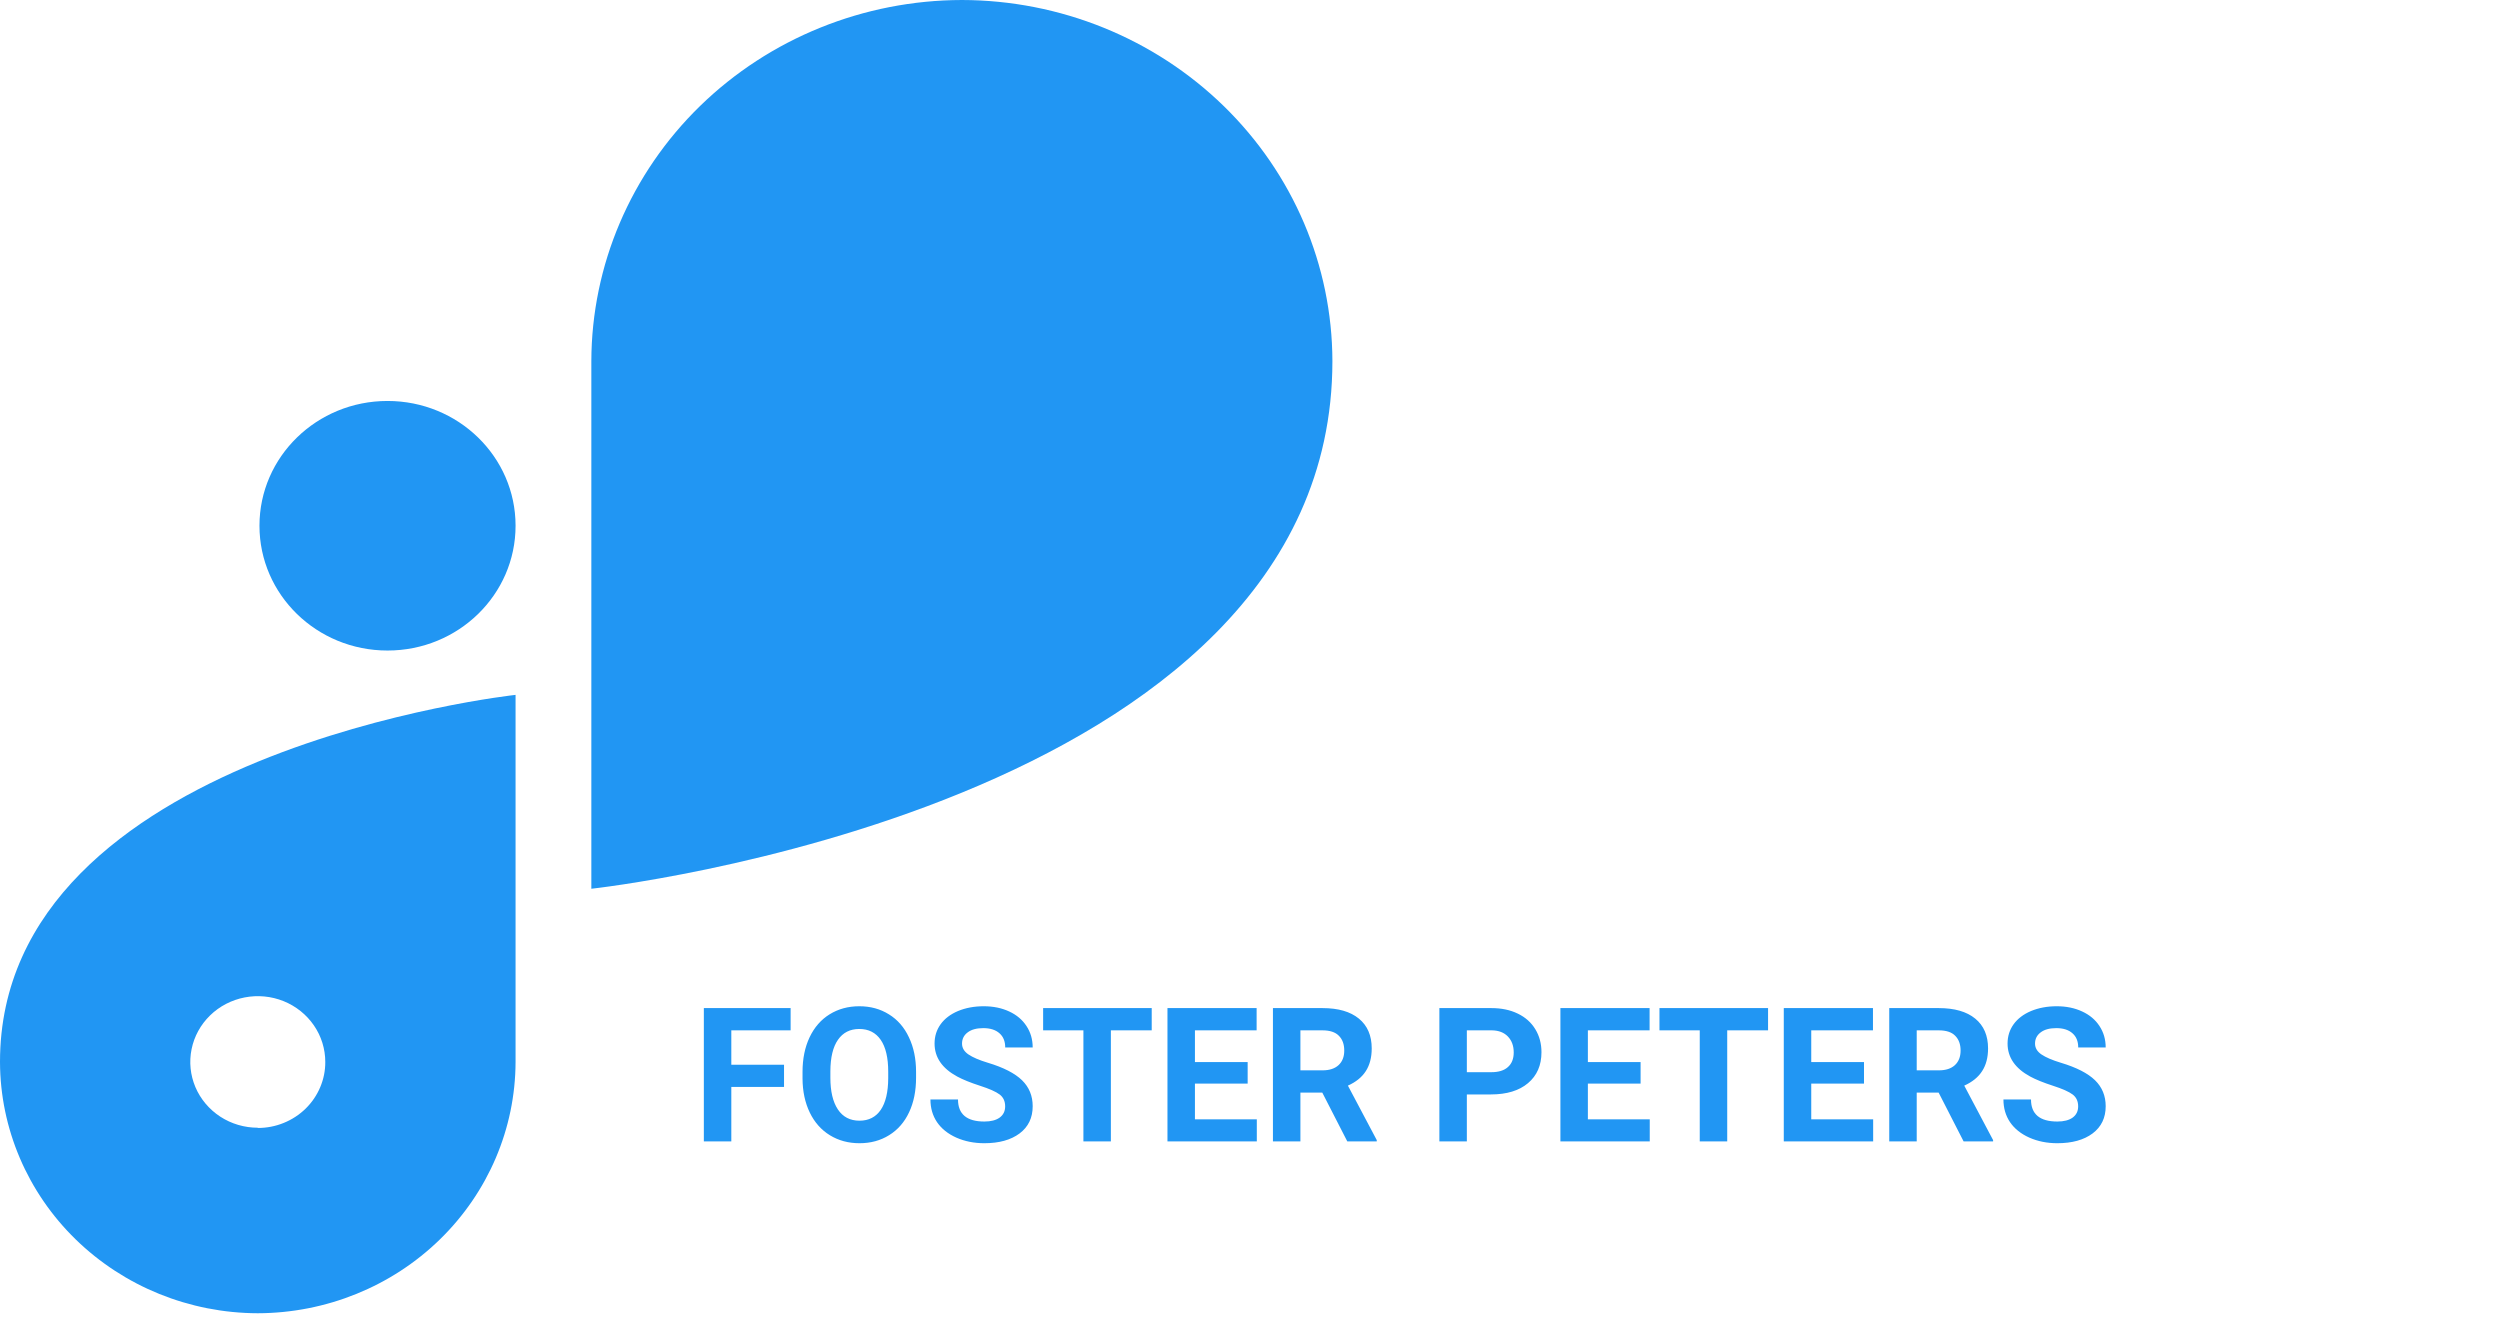
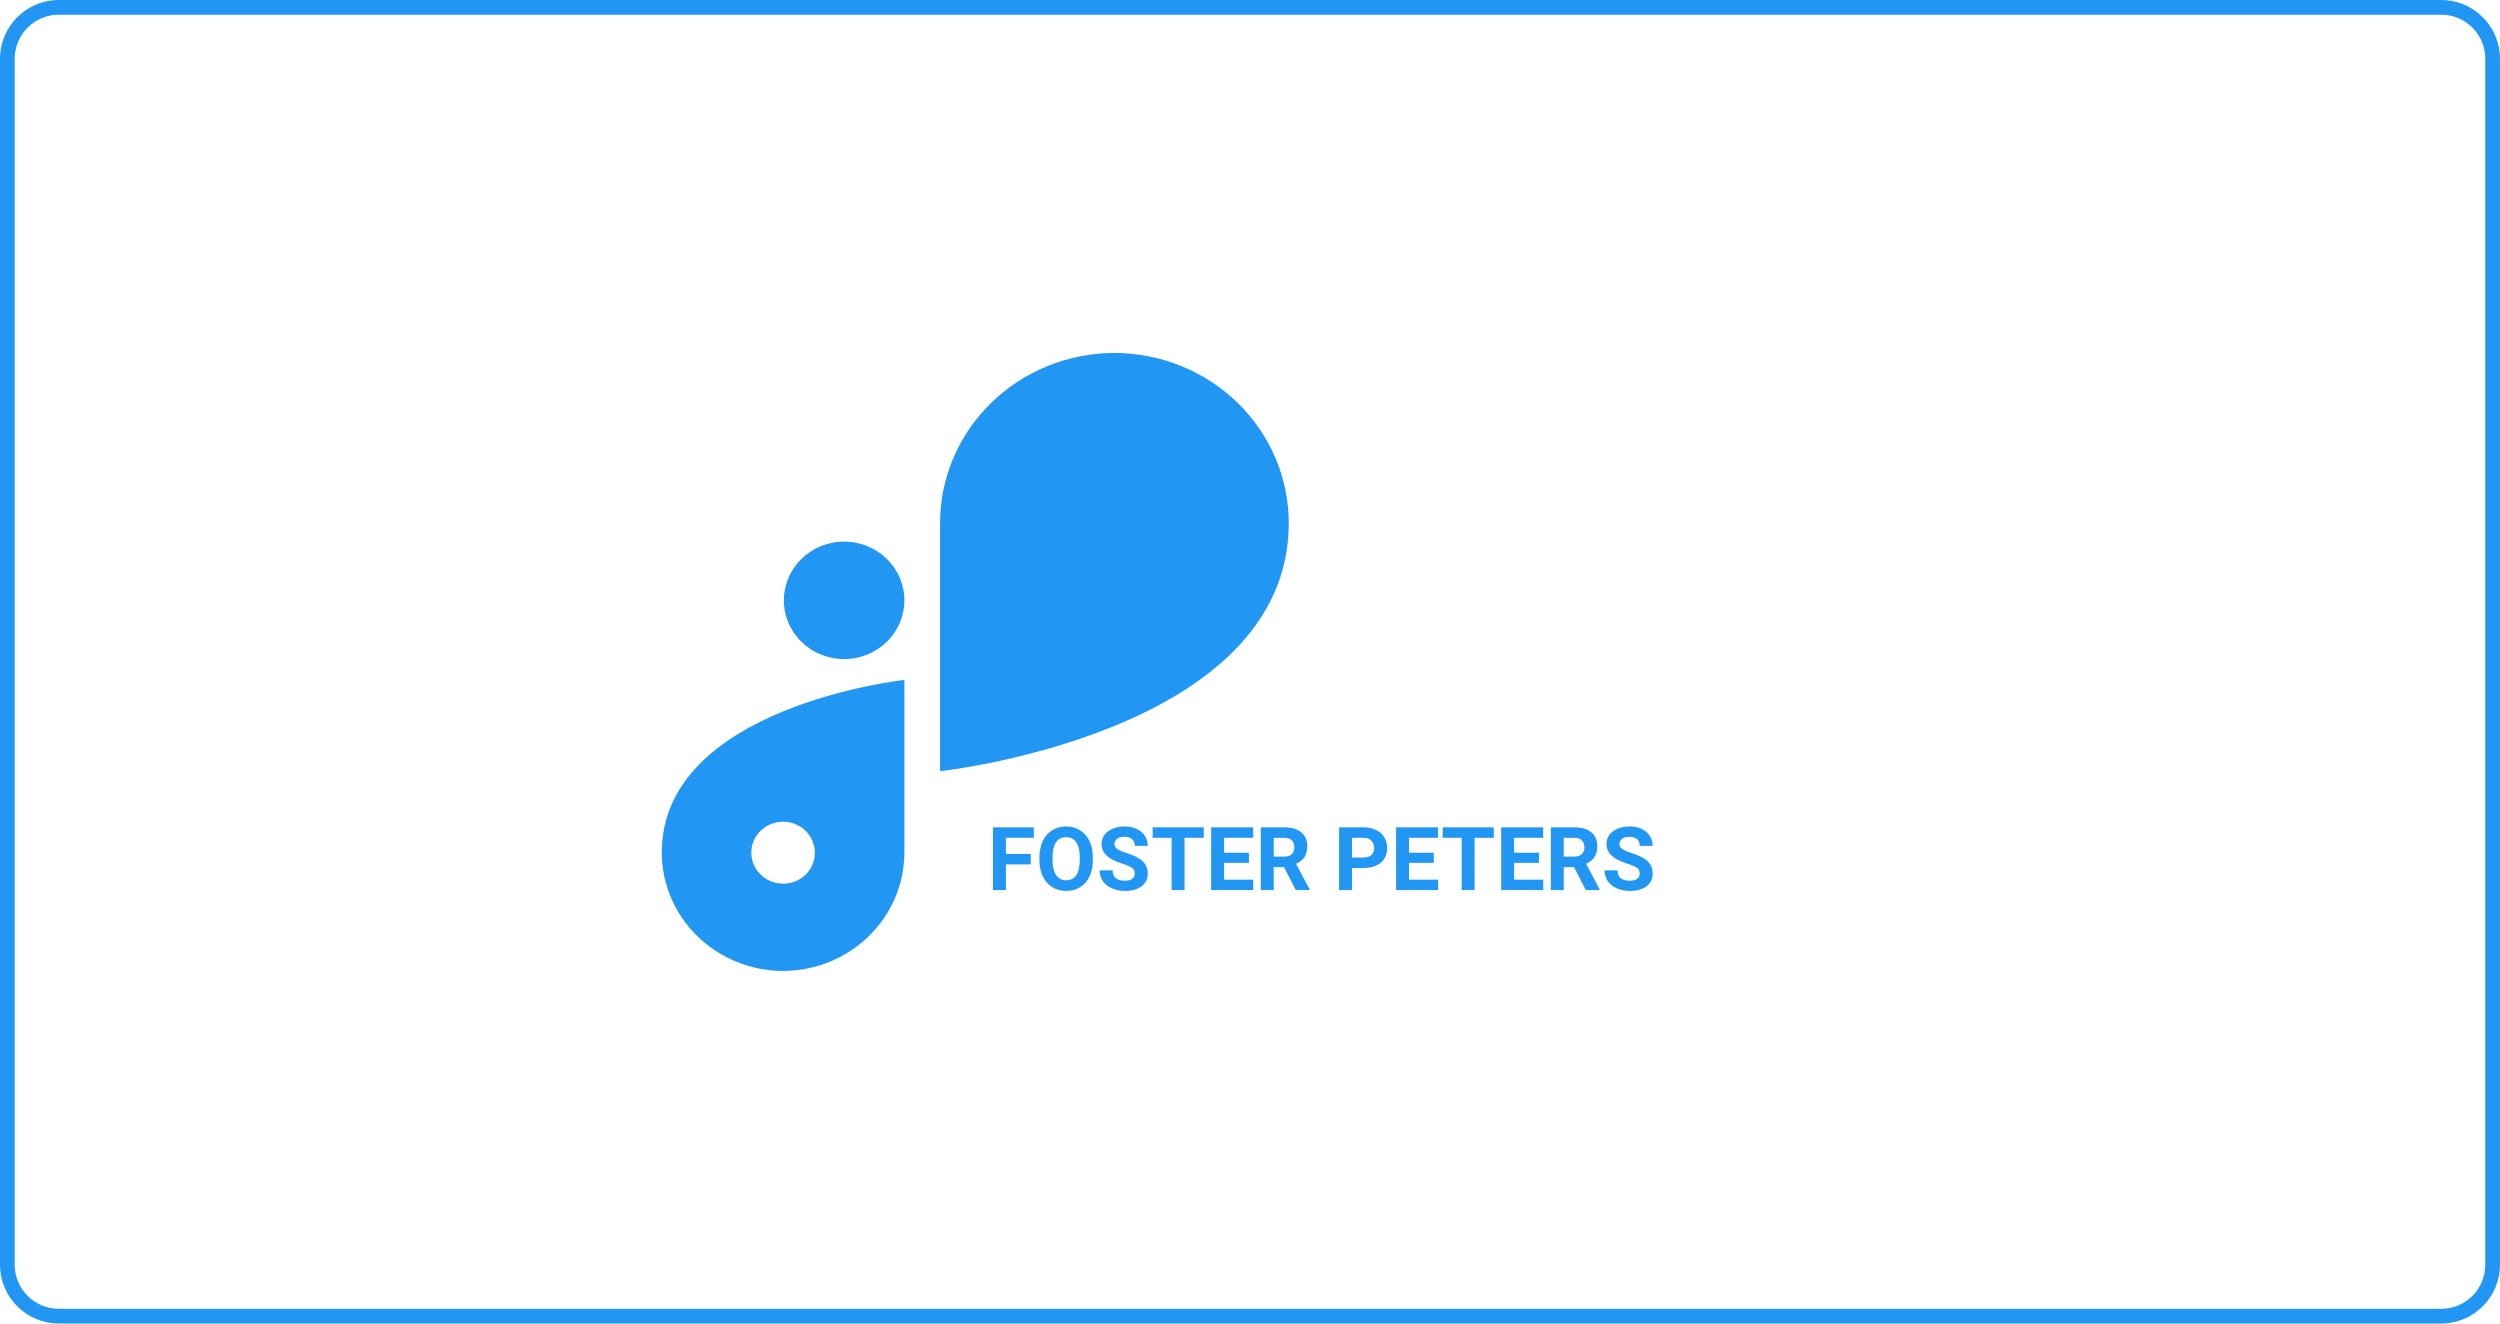
- <svg xmlns="http://www.w3.org/2000/svg" width="80" height="43" viewBox="0 0 80 43" fill="none">
-   <path d="M12.402 12.831H12.399C10.137 12.831 8.303 14.618 8.303 16.822V16.825C8.303 19.029 10.137 20.817 12.399 20.817H12.402C14.665 20.817 16.498 19.029 16.498 16.825V16.822C16.498 14.618 14.665 12.831 12.402 12.831Z" fill="#2196F3" />
-   <path d="M42.637 11.555C42.63 8.492 41.38 5.558 39.158 3.392C36.936 1.227 33.925 0.007 30.783 0V0C27.64 0.006 24.627 1.225 22.404 3.39C20.181 5.556 18.93 8.492 18.923 11.555V28.44C18.923 28.44 42.634 25.867 42.637 11.557V11.555Z" fill="#2196F3" />
-   <path d="M0 33.982C0.006 36.113 0.877 38.155 2.422 39.661C3.968 41.168 6.063 42.018 8.249 42.024C10.435 42.018 12.53 41.169 14.075 39.663C15.621 38.156 16.492 36.115 16.498 33.985V22.236C16.498 22.236 0 24.028 0 33.982ZM8.249 36.087C7.822 36.087 7.404 35.964 7.049 35.733C6.694 35.501 6.417 35.173 6.253 34.788C6.09 34.403 6.047 33.98 6.131 33.572C6.214 33.163 6.42 32.788 6.722 32.494C7.024 32.199 7.409 31.999 7.828 31.918C8.247 31.836 8.681 31.878 9.076 32.037C9.471 32.197 9.808 32.467 10.045 32.813C10.283 33.159 10.409 33.566 10.409 33.982C10.411 34.259 10.355 34.534 10.247 34.79C10.139 35.047 9.98 35.28 9.78 35.476C9.579 35.672 9.34 35.828 9.078 35.934C8.815 36.041 8.534 36.095 8.249 36.095V36.087Z" fill="#2196F3" />
-   <path d="M25.089 34.781H23.402V36.524H22.523V32.259H25.3V32.971H23.402V34.072H25.089V34.781ZM29.314 34.488C29.314 34.908 29.24 35.276 29.091 35.593C28.943 35.909 28.73 36.153 28.453 36.325C28.177 36.497 27.861 36.583 27.503 36.583C27.15 36.583 26.834 36.498 26.557 36.328C26.28 36.158 26.065 35.916 25.913 35.602C25.76 35.285 25.683 34.922 25.681 34.512V34.301C25.681 33.881 25.756 33.512 25.907 33.193C26.059 32.873 26.273 32.628 26.548 32.458C26.826 32.286 27.142 32.2 27.498 32.2C27.853 32.2 28.169 32.286 28.444 32.458C28.721 32.628 28.935 32.873 29.085 33.193C29.238 33.512 29.314 33.88 29.314 34.298V34.488ZM28.423 34.295C28.423 33.848 28.343 33.508 28.183 33.275C28.023 33.043 27.794 32.927 27.498 32.927C27.203 32.927 26.975 33.042 26.815 33.273C26.655 33.501 26.574 33.837 26.572 34.28V34.488C26.572 34.924 26.652 35.262 26.812 35.502C26.972 35.742 27.203 35.862 27.503 35.862C27.798 35.862 28.025 35.747 28.183 35.517C28.341 35.284 28.421 34.946 28.423 34.503V34.295ZM32.165 35.405C32.165 35.239 32.106 35.112 31.989 35.024C31.872 34.935 31.661 34.841 31.356 34.743C31.051 34.644 30.81 34.546 30.632 34.45C30.148 34.188 29.906 33.836 29.906 33.393C29.906 33.162 29.97 32.957 30.099 32.777C30.23 32.596 30.416 32.454 30.659 32.352C30.903 32.251 31.176 32.2 31.479 32.2C31.784 32.2 32.055 32.256 32.294 32.367C32.532 32.477 32.716 32.632 32.847 32.833C32.98 33.034 33.046 33.263 33.046 33.519H32.167C32.167 33.323 32.106 33.172 31.983 33.065C31.86 32.955 31.687 32.9 31.464 32.9C31.25 32.9 31.082 32.946 30.963 33.038C30.844 33.128 30.785 33.247 30.785 33.395C30.785 33.534 30.854 33.65 30.993 33.744C31.133 33.838 31.339 33.926 31.611 34.008C32.111 34.158 32.475 34.345 32.704 34.567C32.932 34.79 33.046 35.067 33.046 35.399C33.046 35.769 32.907 36.059 32.627 36.27C32.348 36.478 31.972 36.583 31.5 36.583C31.171 36.583 30.873 36.523 30.603 36.404C30.334 36.283 30.127 36.118 29.985 35.909C29.844 35.7 29.774 35.458 29.774 35.183H30.656C30.656 35.653 30.937 35.889 31.5 35.889C31.709 35.889 31.872 35.847 31.989 35.763C32.106 35.677 32.165 35.558 32.165 35.405ZM36.855 32.971H35.548V36.524H34.669V32.971H33.38V32.259H36.855V32.971ZM39.925 34.676H38.238V35.818H40.218V36.524H37.359V32.259H40.212V32.971H38.238V33.987H39.925V34.676ZM42.313 34.963H41.613V36.524H40.734V32.259H42.319C42.823 32.259 43.211 32.371 43.485 32.596C43.758 32.82 43.895 33.138 43.895 33.548C43.895 33.839 43.831 34.082 43.705 34.277C43.58 34.471 43.389 34.625 43.133 34.74L44.056 36.483V36.524H43.113L42.313 34.963ZM41.613 34.251H42.322C42.542 34.251 42.713 34.195 42.834 34.084C42.956 33.971 43.016 33.815 43.016 33.618C43.016 33.417 42.959 33.259 42.843 33.144C42.73 33.028 42.555 32.971 42.319 32.971H41.613V34.251ZM46.939 35.022V36.524H46.06V32.259H47.724C48.044 32.259 48.326 32.317 48.568 32.435C48.812 32.552 48.999 32.719 49.13 32.935C49.261 33.15 49.327 33.395 49.327 33.671C49.327 34.089 49.183 34.419 48.896 34.661C48.611 34.901 48.215 35.022 47.709 35.022H46.939ZM46.939 34.31H47.724C47.956 34.31 48.133 34.255 48.254 34.145C48.377 34.036 48.439 33.88 48.439 33.677C48.439 33.468 48.377 33.299 48.254 33.17C48.131 33.041 47.961 32.975 47.745 32.971H46.939V34.31ZM52.499 34.676H50.812V35.818H52.792V36.524H49.933V32.259H52.787V32.971H50.812V33.987H52.499V34.676ZM56.578 32.971H55.271V36.524H54.392V32.971H53.103V32.259H56.578V32.971ZM59.648 34.676H57.96V35.818H59.941V36.524H57.081V32.259H59.935V32.971H57.96V33.987H59.648V34.676ZM62.036 34.963H61.335V36.524H60.456V32.259H62.041C62.545 32.259 62.934 32.371 63.208 32.596C63.481 32.82 63.618 33.138 63.618 33.548C63.618 33.839 63.554 34.082 63.427 34.277C63.302 34.471 63.112 34.625 62.856 34.74L63.779 36.483V36.524H62.835L62.036 34.963ZM61.335 34.251H62.044C62.265 34.251 62.436 34.195 62.557 34.084C62.678 33.971 62.739 33.815 62.739 33.618C62.739 33.417 62.681 33.259 62.566 33.144C62.453 33.028 62.278 32.971 62.041 32.971H61.335V34.251ZM66.501 35.405C66.501 35.239 66.442 35.112 66.325 35.024C66.207 34.935 65.997 34.841 65.692 34.743C65.387 34.644 65.146 34.546 64.968 34.45C64.484 34.188 64.242 33.836 64.242 33.393C64.242 33.162 64.306 32.957 64.435 32.777C64.566 32.596 64.752 32.454 64.995 32.352C65.239 32.251 65.512 32.2 65.815 32.2C66.12 32.2 66.391 32.256 66.629 32.367C66.868 32.477 67.052 32.632 67.183 32.833C67.316 33.034 67.382 33.263 67.382 33.519H66.503C66.503 33.323 66.442 33.172 66.319 33.065C66.196 32.955 66.023 32.9 65.8 32.9C65.585 32.9 65.418 32.946 65.299 33.038C65.18 33.128 65.121 33.247 65.121 33.395C65.121 33.534 65.19 33.65 65.329 33.744C65.469 33.838 65.675 33.926 65.947 34.008C66.447 34.158 66.811 34.345 67.04 34.567C67.268 34.79 67.382 35.067 67.382 35.399C67.382 35.769 67.243 36.059 66.963 36.27C66.684 36.478 66.308 36.583 65.835 36.583C65.507 36.583 65.209 36.523 64.939 36.404C64.669 36.283 64.463 36.118 64.321 35.909C64.18 35.7 64.11 35.458 64.11 35.183H64.992C64.992 35.653 65.273 35.889 65.835 35.889C66.044 35.889 66.207 35.847 66.325 35.763C66.442 35.677 66.501 35.558 66.501 35.405Z" fill="#2196F3" />
+ <svg xmlns="http://www.w3.org/2000/svg" width="170" height="90" viewBox="0 0 170 90" fill="none">
+   <rect x="0.5" y="0.5" width="169" height="89" rx="3.5" stroke="#2196F3" />
+   <path d="M57.402 36.831H57.4C55.137 36.831 53.303 38.618 53.303 40.822V40.825C53.303 43.029 55.137 44.817 57.4 44.817H57.402C59.664 44.817 61.498 43.029 61.498 40.825V40.822C61.498 38.618 59.664 36.831 57.402 36.831Z" fill="#2196F3" />
+   <path d="M87.637 35.554C87.63 32.492 86.379 29.558 84.158 27.392C81.936 25.227 78.925 24.007 75.783 24V24C72.64 24.006 69.627 25.225 67.404 27.39C65.181 29.556 63.93 32.492 63.923 35.554V52.44C63.923 52.44 87.634 49.867 87.637 35.557V35.554Z" fill="#2196F3" />
+   <path d="M45 57.982C45.006 60.113 45.877 62.155 47.422 63.661C48.968 65.168 51.063 66.018 53.249 66.024C55.435 66.018 57.53 65.169 59.075 63.663C60.621 62.156 61.492 60.115 61.498 57.985V46.236C61.498 46.236 45 48.028 45 57.982ZM53.249 60.087C52.822 60.087 52.404 59.964 52.049 59.733C51.694 59.501 51.417 59.173 51.254 58.788C51.09 58.403 51.047 57.98 51.13 57.572C51.214 57.163 51.42 56.788 51.722 56.494C52.024 56.199 52.409 55.999 52.828 55.918C53.247 55.836 53.681 55.878 54.076 56.037C54.471 56.197 54.808 56.467 55.045 56.813C55.283 57.159 55.409 57.566 55.409 57.982C55.41 58.259 55.355 58.534 55.247 58.79C55.139 59.047 54.98 59.28 54.78 59.476C54.579 59.672 54.34 59.828 54.078 59.934C53.815 60.041 53.534 60.095 53.249 60.095V60.087Z" fill="#2196F3" />
+   <path d="M70.089 58.781H68.402V60.524H67.523V56.259H70.3V56.971H68.402V58.072H70.089V58.781ZM74.314 58.488C74.314 58.908 74.24 59.276 74.091 59.593C73.943 59.909 73.73 60.153 73.453 60.325C73.177 60.497 72.861 60.583 72.503 60.583C72.15 60.583 71.835 60.498 71.557 60.328C71.28 60.158 71.065 59.916 70.913 59.602C70.76 59.285 70.683 58.922 70.681 58.512V58.301C70.681 57.881 70.756 57.512 70.907 57.193C71.059 56.873 71.273 56.628 71.548 56.458C71.826 56.286 72.142 56.2 72.498 56.2C72.853 56.2 73.168 56.286 73.444 56.458C73.721 56.628 73.935 56.873 74.085 57.193C74.238 57.512 74.314 57.88 74.314 58.298V58.488ZM73.423 58.295C73.423 57.848 73.343 57.508 73.183 57.275C73.023 57.043 72.794 56.927 72.498 56.927C72.203 56.927 71.975 57.042 71.815 57.273C71.655 57.501 71.574 57.837 71.572 58.28V58.488C71.572 58.924 71.652 59.262 71.812 59.502C71.972 59.742 72.203 59.862 72.503 59.862C72.798 59.862 73.025 59.747 73.183 59.517C73.341 59.284 73.421 58.946 73.423 58.503V58.295ZM77.165 59.405C77.165 59.239 77.106 59.112 76.989 59.024C76.872 58.935 76.661 58.841 76.356 58.743C76.051 58.644 75.81 58.546 75.632 58.45C75.148 58.188 74.906 57.836 74.906 57.393C74.906 57.162 74.97 56.957 75.099 56.777C75.23 56.596 75.416 56.454 75.659 56.352C75.903 56.251 76.176 56.2 76.479 56.2C76.784 56.2 77.055 56.256 77.293 56.367C77.532 56.477 77.716 56.632 77.847 56.833C77.98 57.034 78.046 57.263 78.046 57.519H77.168C77.168 57.323 77.106 57.172 76.983 57.065C76.86 56.955 76.687 56.9 76.464 56.9C76.249 56.9 76.082 56.946 75.963 57.038C75.844 57.128 75.785 57.247 75.785 57.395C75.785 57.534 75.854 57.65 75.993 57.744C76.133 57.838 76.339 57.926 76.611 58.008C77.111 58.158 77.475 58.345 77.704 58.567C77.932 58.79 78.046 59.067 78.046 59.399C78.046 59.769 77.907 60.059 77.627 60.27C77.348 60.478 76.972 60.583 76.499 60.583C76.171 60.583 75.873 60.523 75.603 60.404C75.334 60.283 75.127 60.118 74.985 59.909C74.844 59.7 74.774 59.458 74.774 59.183H75.656C75.656 59.653 75.937 59.889 76.499 59.889C76.709 59.889 76.872 59.847 76.989 59.763C77.106 59.677 77.165 59.558 77.165 59.405ZM81.855 56.971H80.548V60.524H79.669V56.971H78.38V56.259H81.855V56.971ZM84.925 58.676H83.238V59.818H85.218V60.524H82.359V56.259H85.212V56.971H83.238V57.987H84.925V58.676ZM87.313 58.963H86.613V60.524H85.734V56.259H87.319C87.823 56.259 88.211 56.371 88.485 56.596C88.758 56.82 88.895 57.138 88.895 57.548C88.895 57.839 88.832 58.082 88.705 58.277C88.58 58.471 88.389 58.625 88.133 58.74L89.056 60.483V60.524H88.113L87.313 58.963ZM86.613 58.251H87.322C87.543 58.251 87.713 58.195 87.835 58.084C87.956 57.971 88.016 57.815 88.016 57.618C88.016 57.417 87.959 57.259 87.843 57.144C87.73 57.028 87.555 56.971 87.319 56.971H86.613V58.251ZM91.939 59.022V60.524H91.06V56.259H92.724C93.044 56.259 93.326 56.317 93.568 56.435C93.812 56.552 93.999 56.719 94.13 56.935C94.261 57.15 94.327 57.395 94.327 57.671C94.327 58.089 94.183 58.419 93.896 58.661C93.611 58.901 93.215 59.022 92.71 59.022H91.939ZM91.939 58.31H92.724C92.957 58.31 93.133 58.255 93.254 58.145C93.377 58.036 93.439 57.88 93.439 57.677C93.439 57.468 93.377 57.299 93.254 57.17C93.131 57.041 92.961 56.975 92.745 56.971H91.939V58.31ZM97.499 58.676H95.812V59.818H97.793V60.524H94.933V56.259H97.787V56.971H95.812V57.987H97.499V58.676ZM101.578 56.971H100.271V60.524H99.392V56.971H98.103V56.259H101.578V56.971ZM104.648 58.676H102.96V59.818H104.941V60.524H102.082V56.259H104.935V56.971H102.96V57.987H104.648V58.676ZM107.036 58.963H106.335V60.524H105.457V56.259H107.042C107.545 56.259 107.934 56.371 108.208 56.596C108.481 56.82 108.618 57.138 108.618 57.548C108.618 57.839 108.554 58.082 108.427 58.277C108.302 58.471 108.112 58.625 107.856 58.74L108.779 60.483V60.524H107.835L107.036 58.963ZM106.335 58.251H107.044C107.265 58.251 107.436 58.195 107.557 58.084C107.678 57.971 107.739 57.815 107.739 57.618C107.739 57.417 107.681 57.259 107.566 57.144C107.453 57.028 107.278 56.971 107.042 56.971H106.335V58.251ZM111.5 59.405C111.5 59.239 111.442 59.112 111.325 59.024C111.208 58.935 110.997 58.841 110.692 58.743C110.387 58.644 110.146 58.546 109.968 58.45C109.484 58.188 109.242 57.836 109.242 57.393C109.242 57.162 109.306 56.957 109.435 56.777C109.566 56.596 109.752 56.454 109.995 56.352C110.239 56.251 110.512 56.2 110.815 56.2C111.12 56.2 111.391 56.256 111.629 56.367C111.868 56.477 112.052 56.632 112.183 56.833C112.316 57.034 112.382 57.263 112.382 57.519H111.503C111.503 57.323 111.442 57.172 111.319 57.065C111.196 56.955 111.023 56.9 110.8 56.9C110.585 56.9 110.418 56.946 110.299 57.038C110.18 57.128 110.121 57.247 110.121 57.395C110.121 57.534 110.19 57.65 110.329 57.744C110.469 57.838 110.675 57.926 110.947 58.008C111.447 58.158 111.811 58.345 112.04 58.567C112.268 58.79 112.382 59.067 112.382 59.399C112.382 59.769 112.243 60.059 111.963 60.27C111.684 60.478 111.308 60.583 110.835 60.583C110.507 60.583 110.208 60.523 109.939 60.404C109.669 60.283 109.463 60.118 109.321 59.909C109.18 59.7 109.11 59.458 109.11 59.183H109.992C109.992 59.653 110.273 59.889 110.835 59.889C111.044 59.889 111.208 59.847 111.325 59.763C111.442 59.677 111.5 59.558 111.5 59.405Z" fill="#2196F3" />
</svg>
